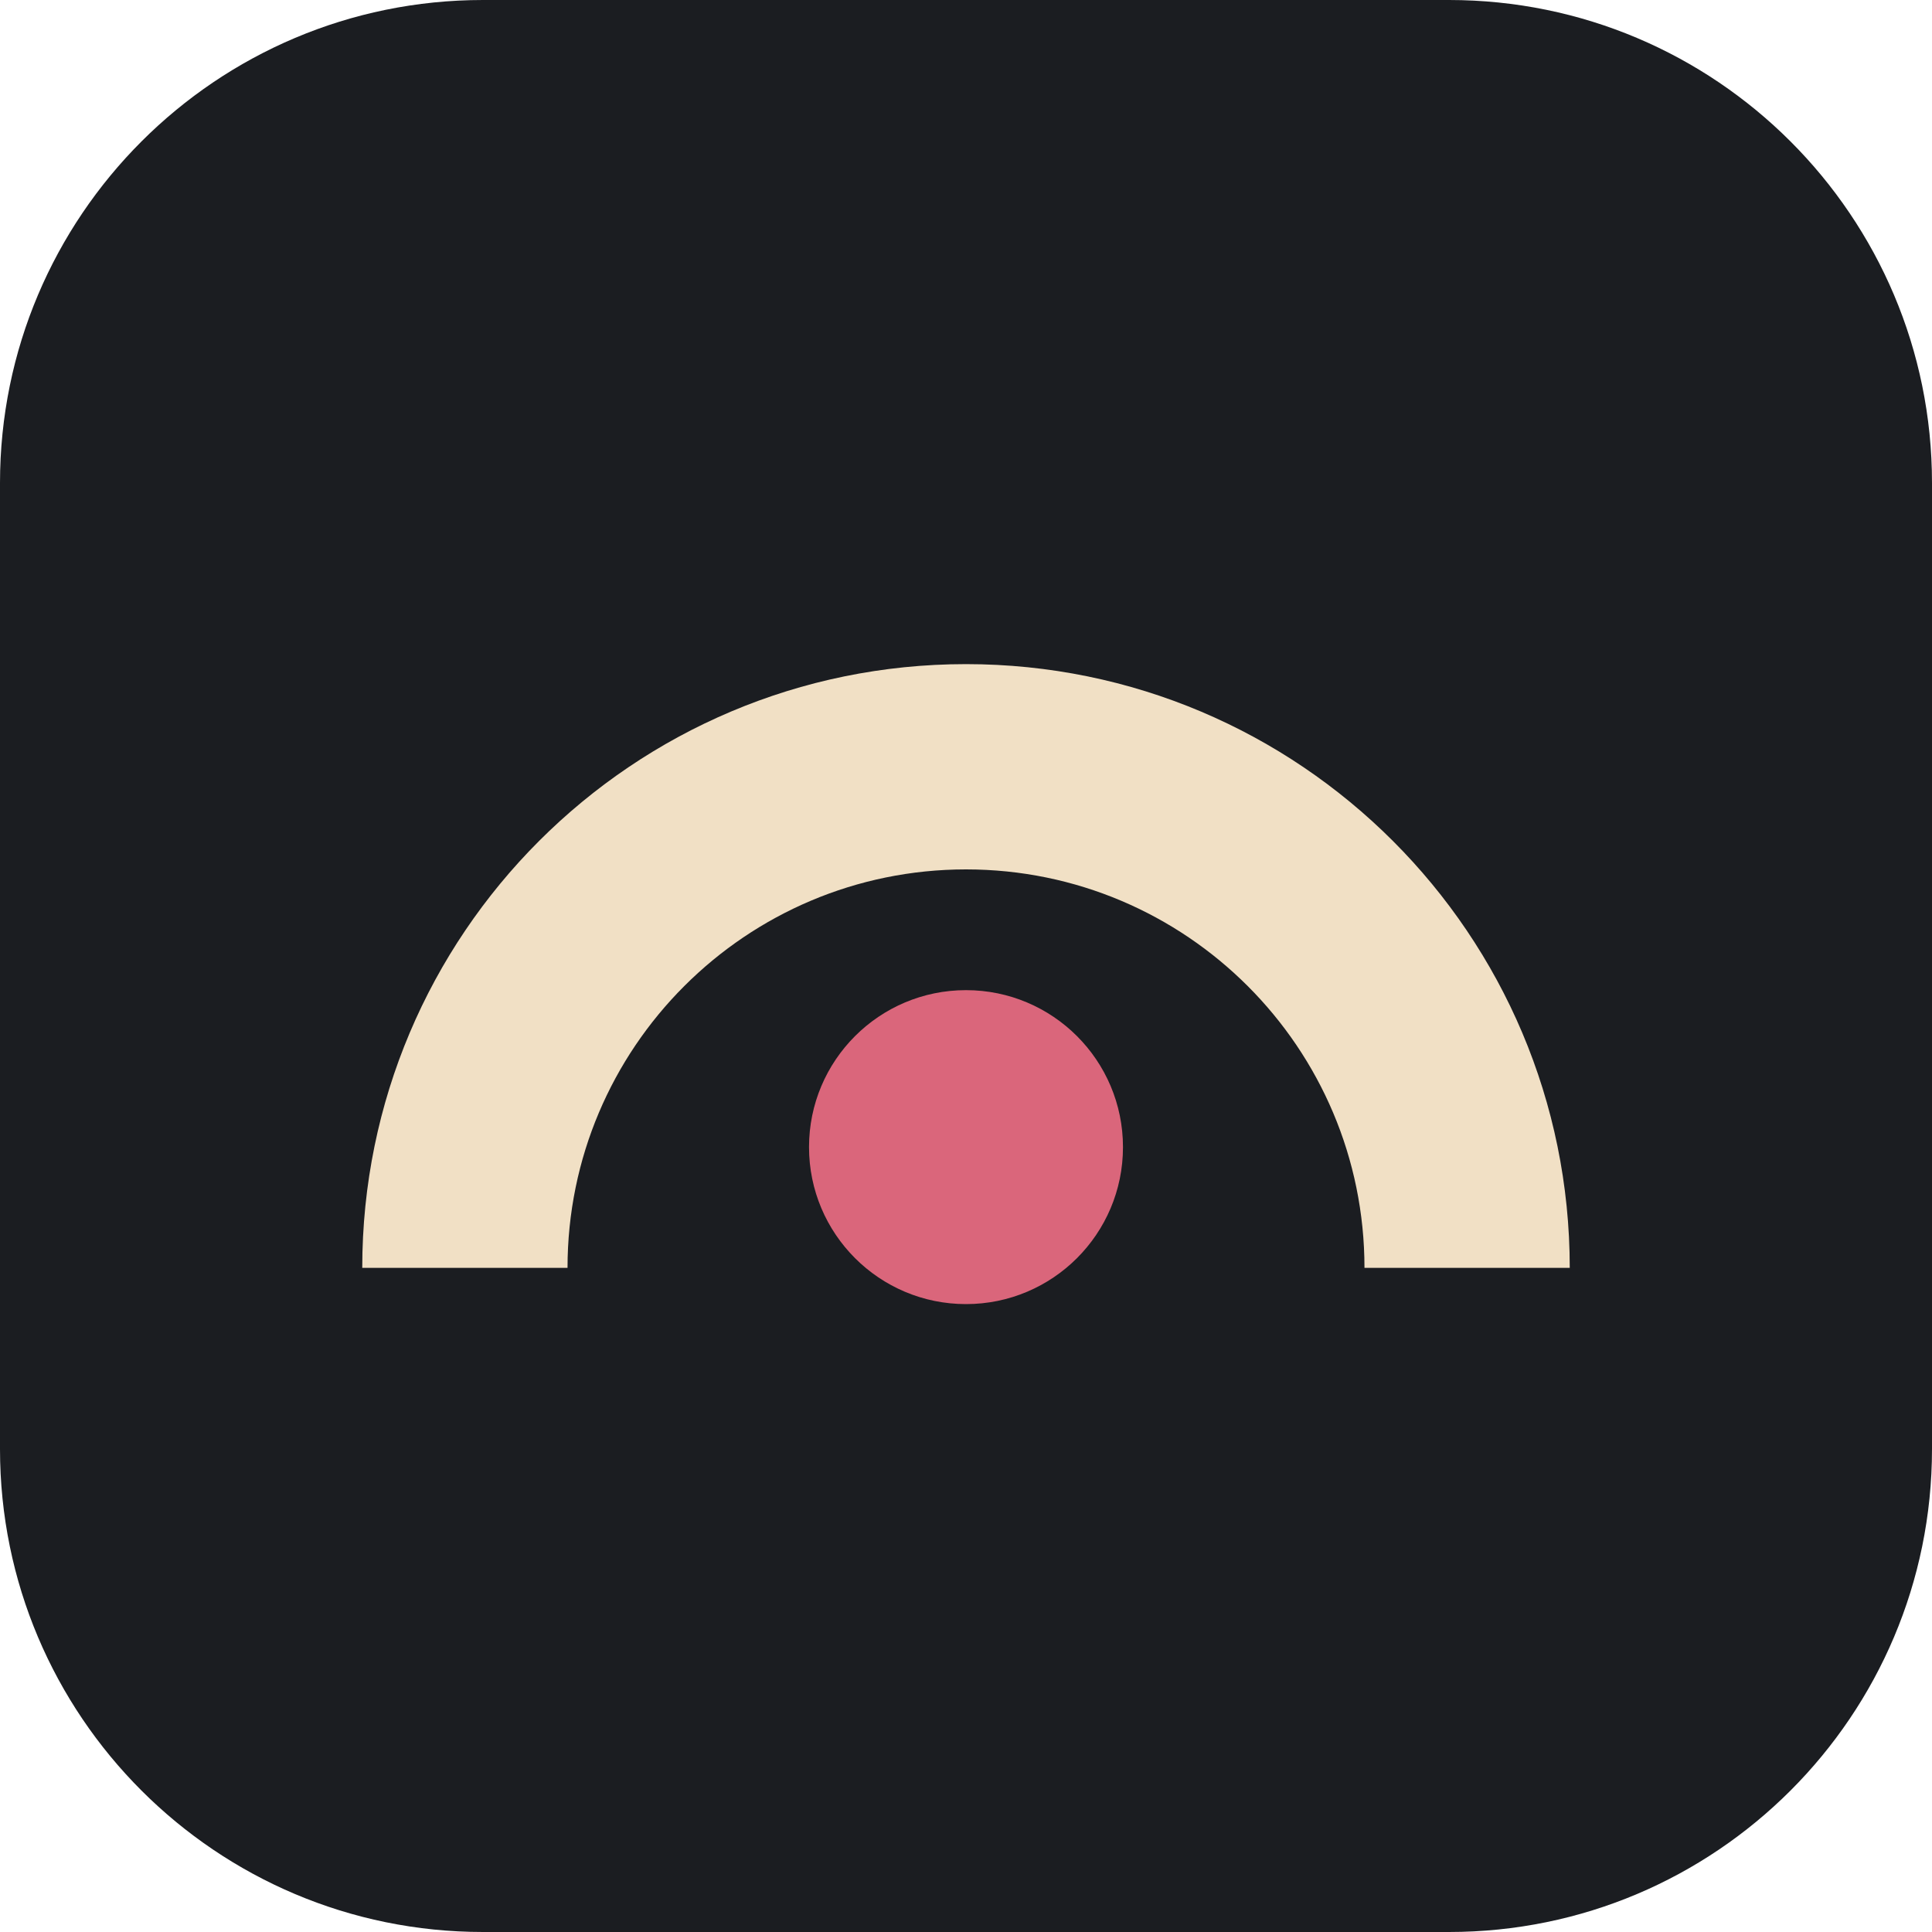
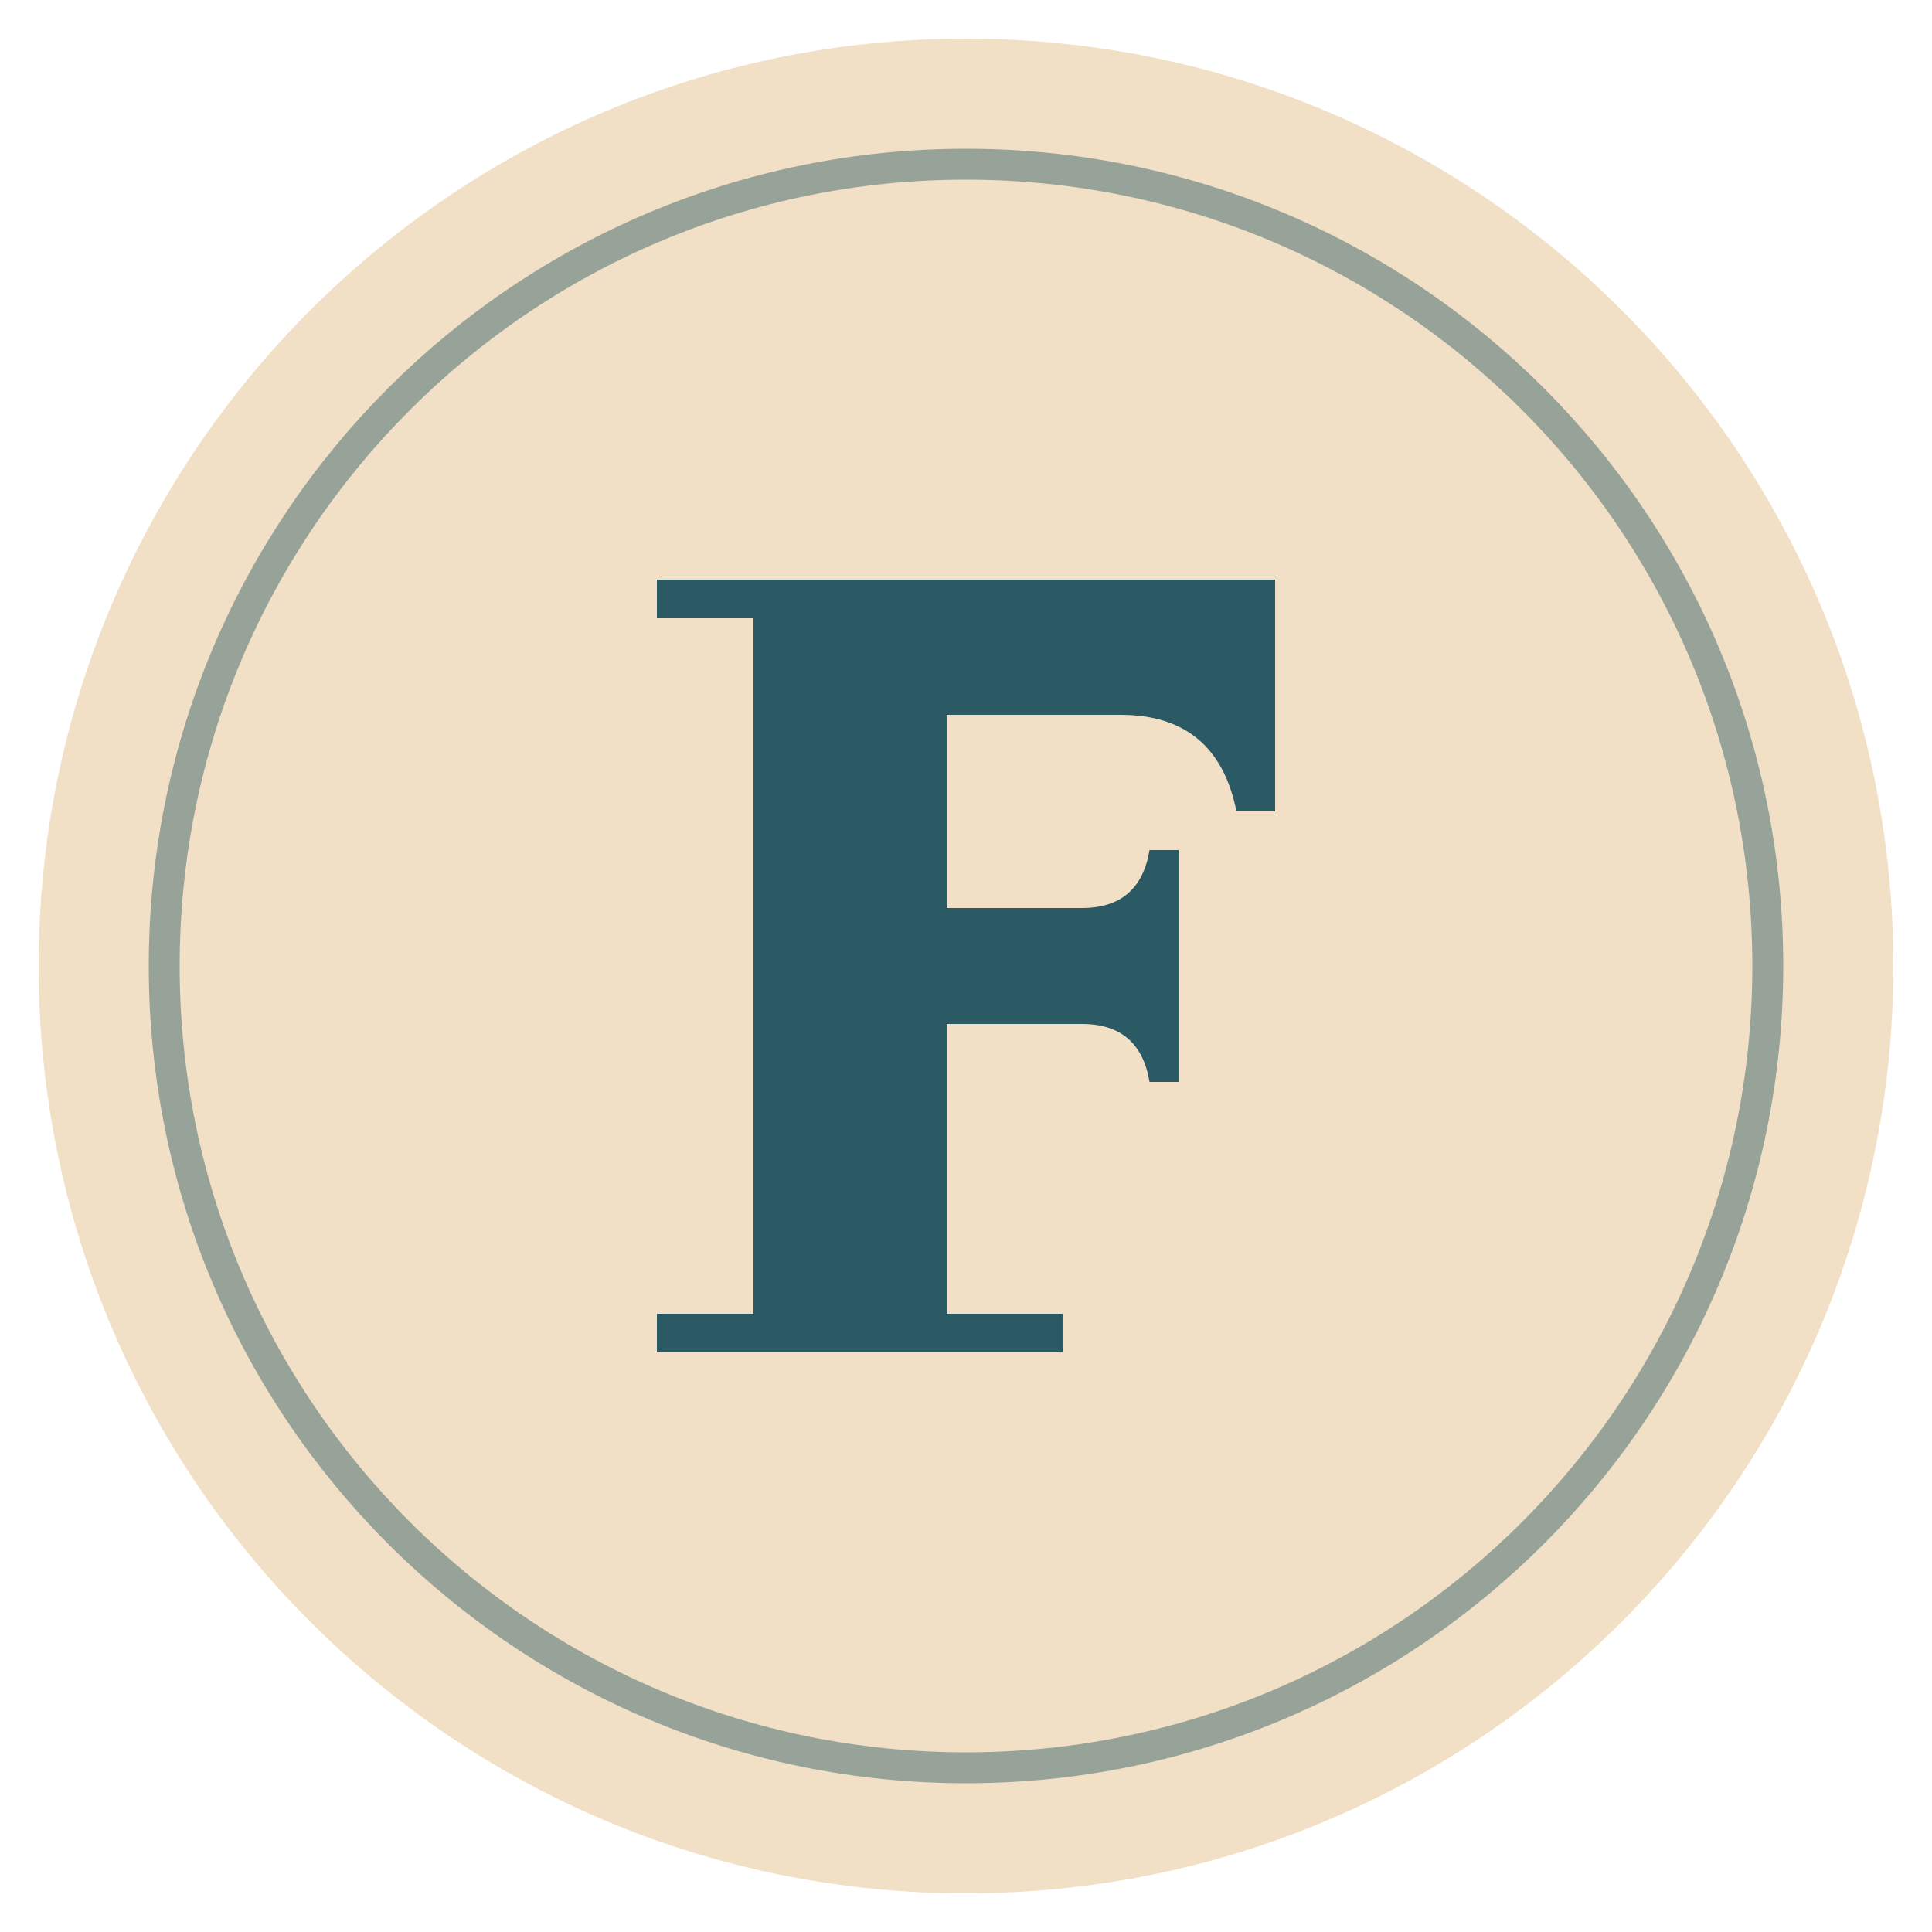
- <svg xmlns="http://www.w3.org/2000/svg" viewBox="0 0 32 32">
-   <rect width="32" height="32" rx="8" fill="#1b1d21" />
-   <path d="M6 21a10 10 0 0 1 20 0h-3.4a6.6 6.6 0 0 0-13.2 0z" fill="#f1e0c5" />
-   <circle cx="16" cy="19" r="2.6" fill="#da667b" />
+ <svg xmlns="http://www.w3.org/2000/svg" viewBox="0 0 100 100">
+   <circle cx="50" cy="50" r="48" fill="#f1e0c5" />
+   <circle cx="50" cy="50" r="41.5" fill="none" stroke="#2c5a64" stroke-opacity=".45" stroke-width="1.6" />
+   <path fill="#2c5a64" d="M34 30H66V42H64Q63 37 58 37H49V47H56Q59 47 59.5 44H61V56H59.5Q59 53 56 53H49V68H55V70H34V68H39V32H34Z" />
</svg>
